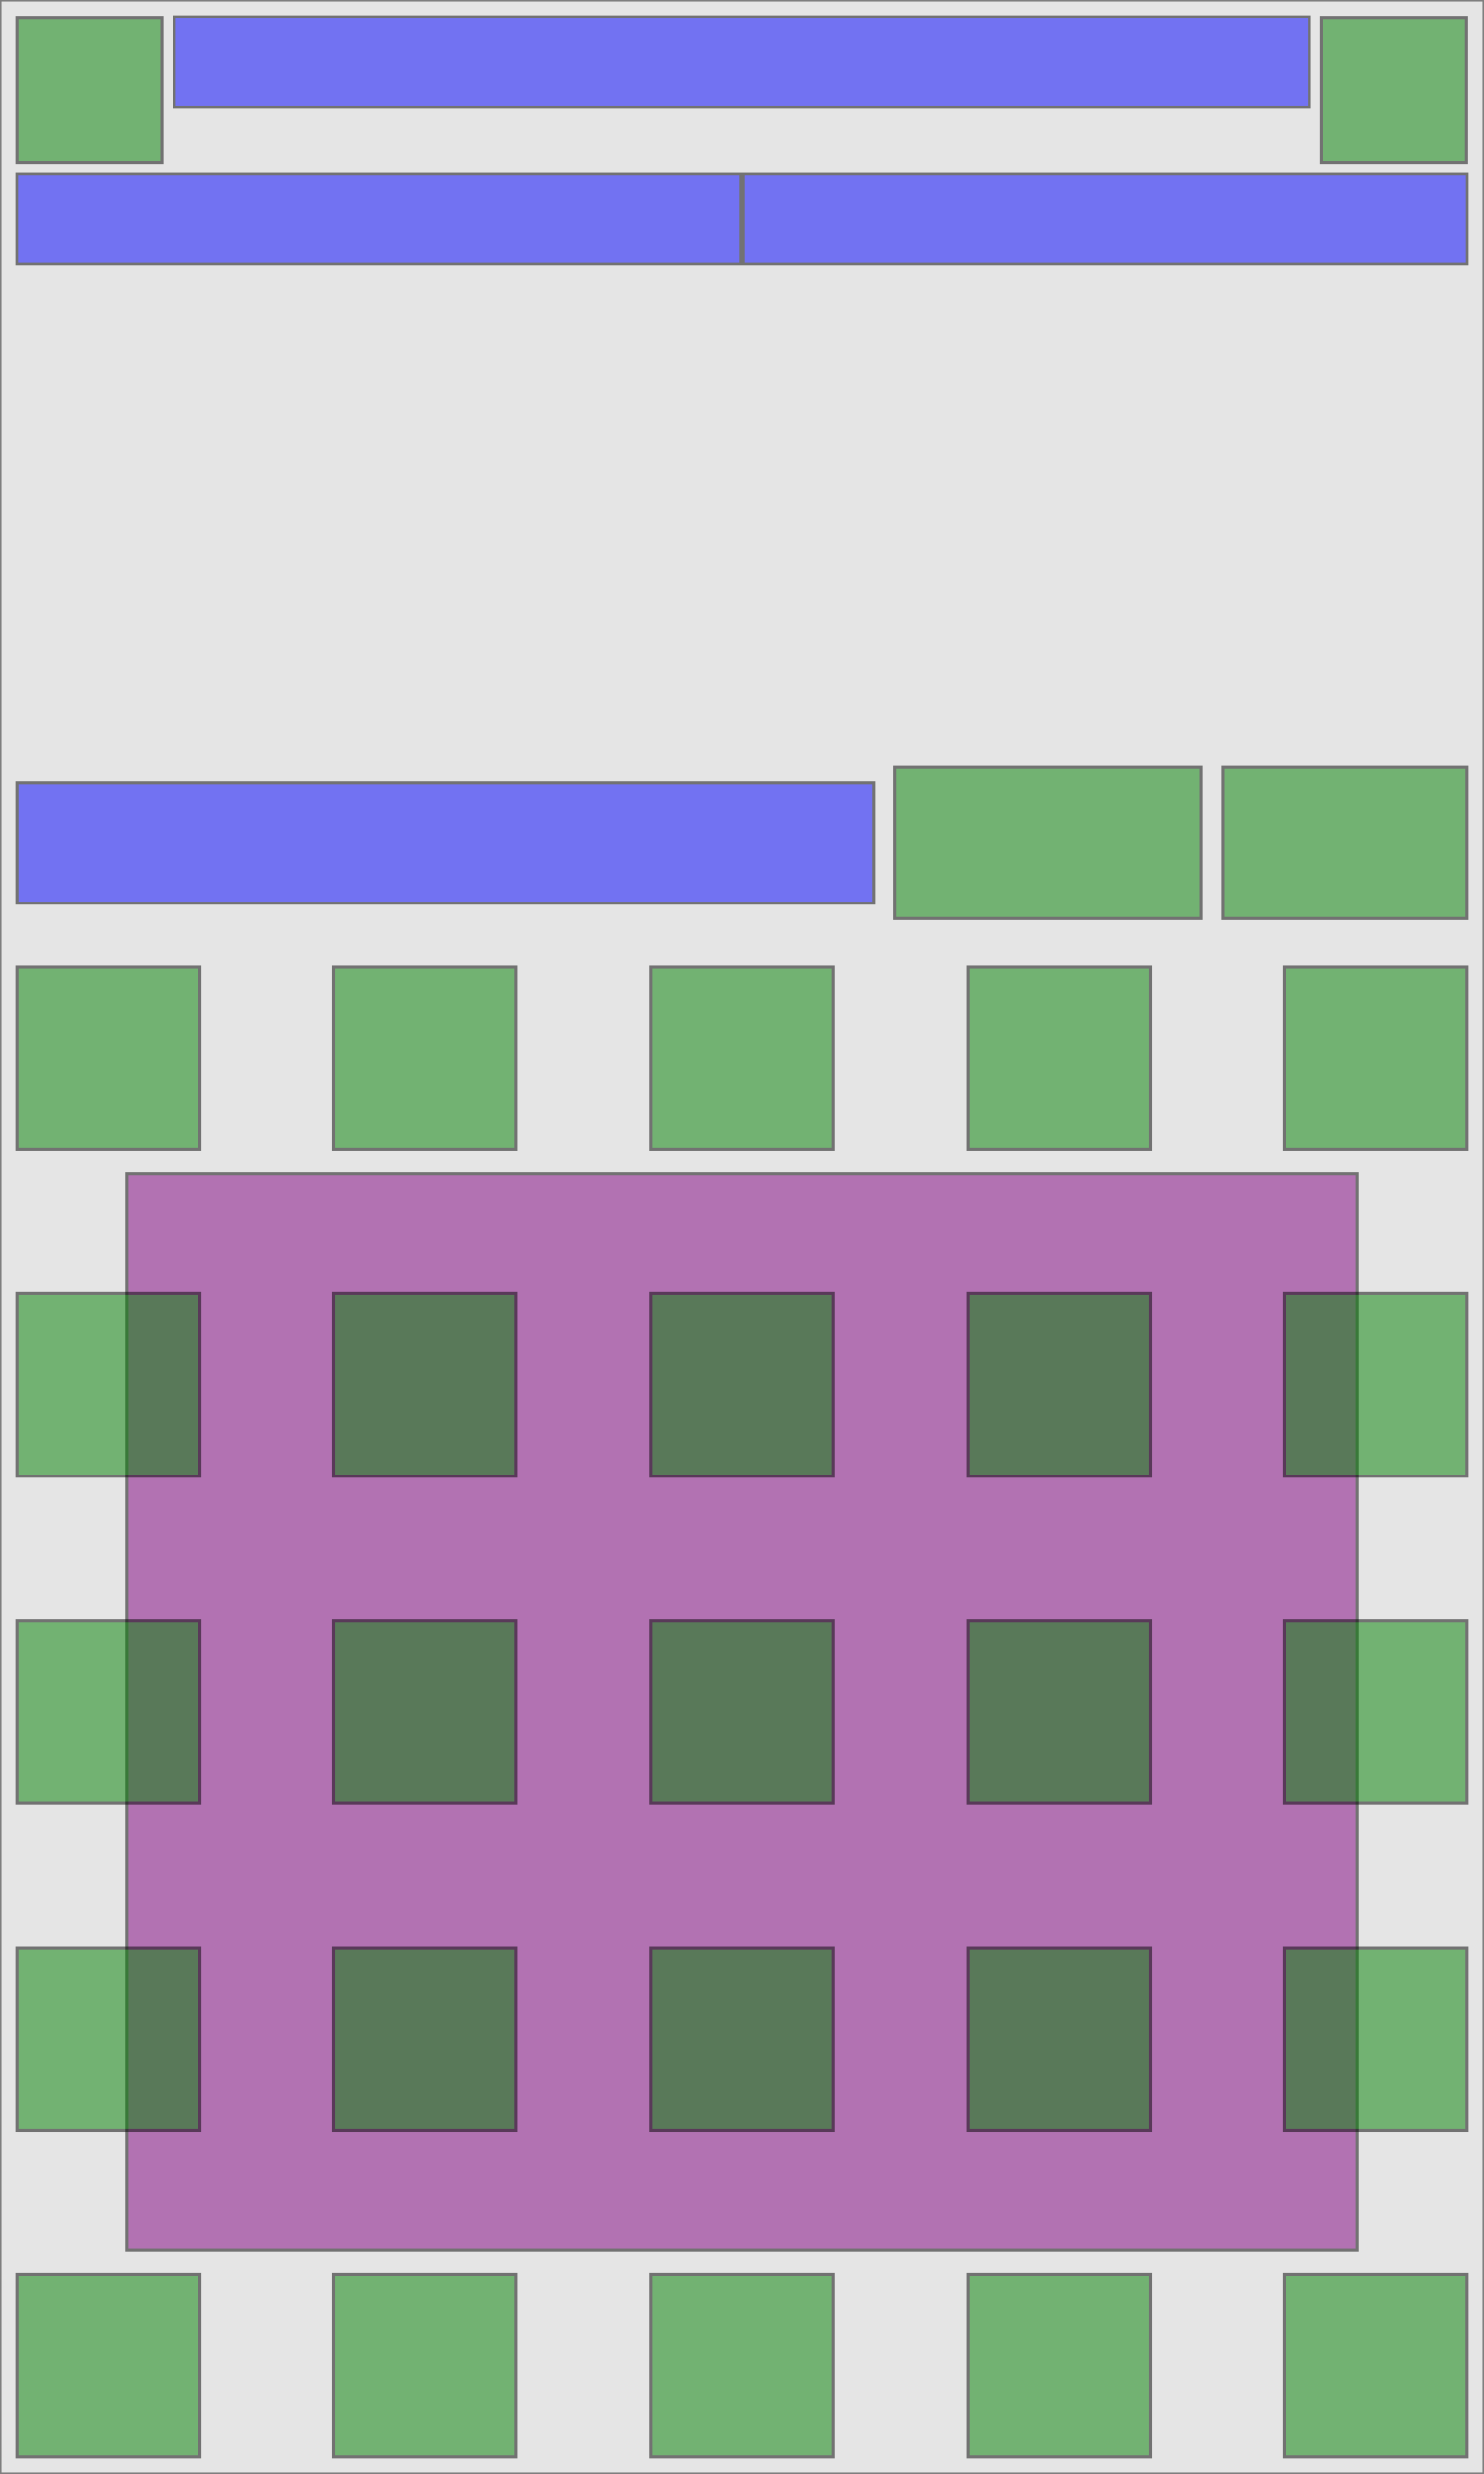
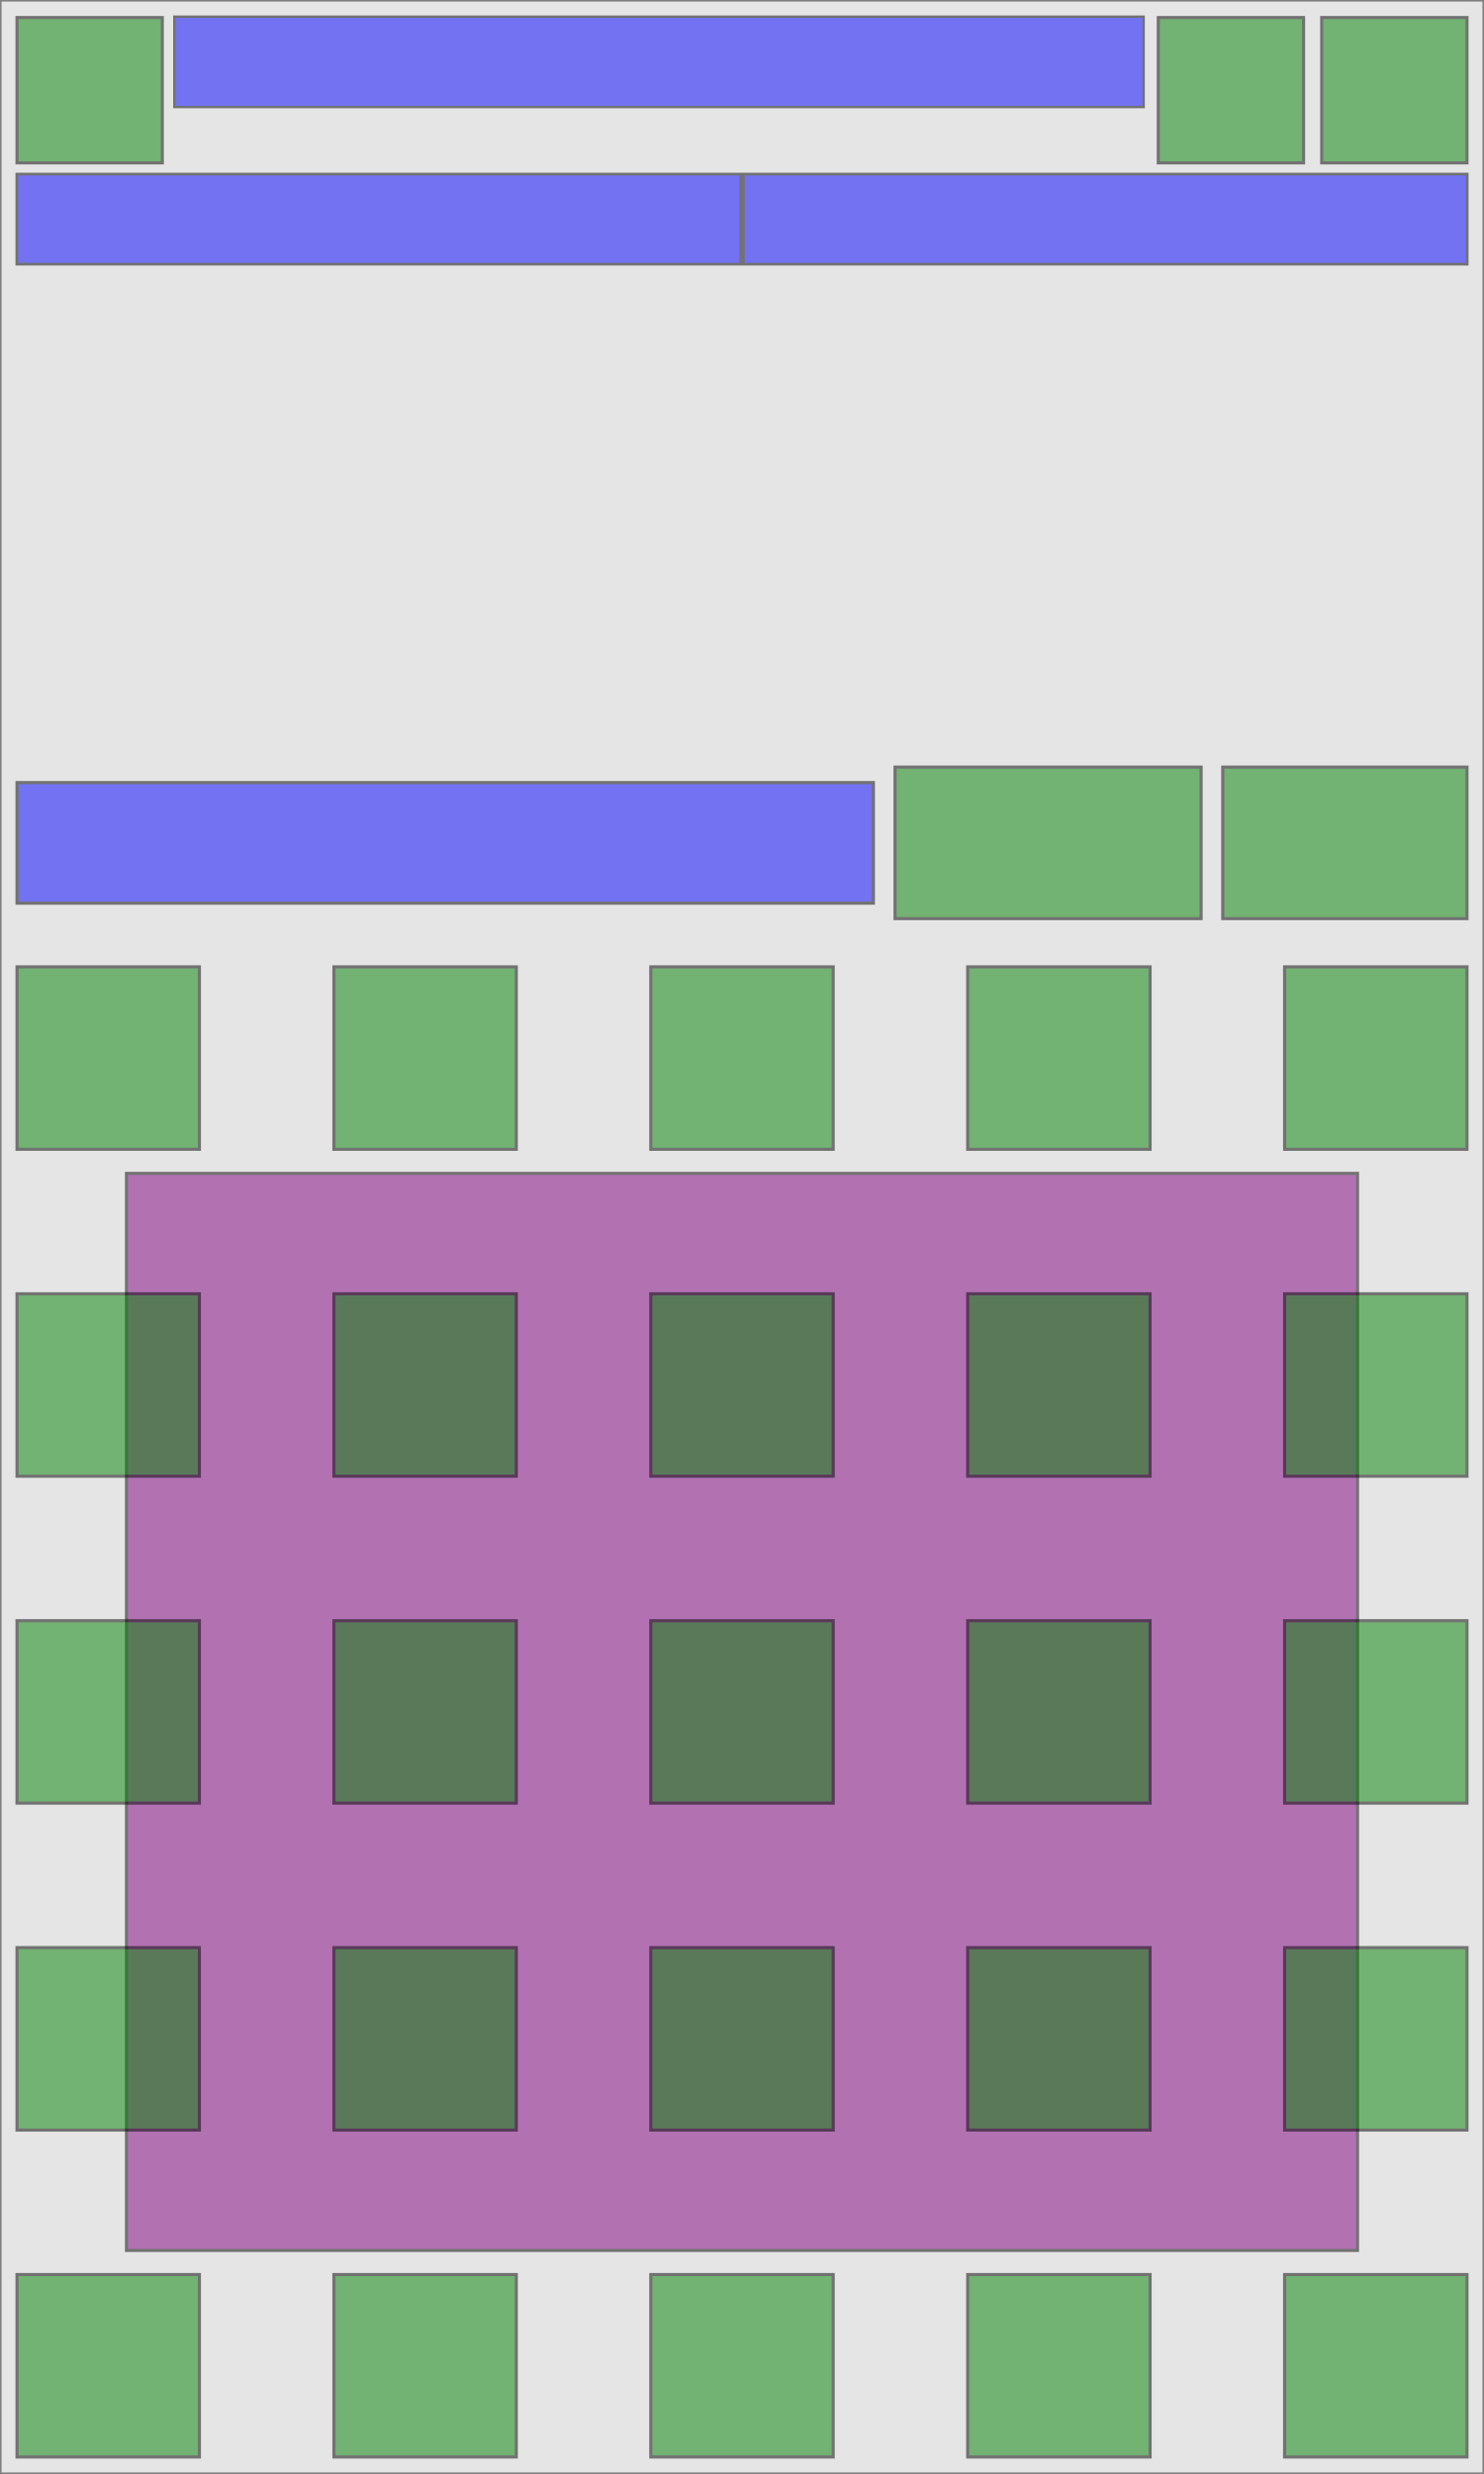
<svg xmlns="http://www.w3.org/2000/svg" width="480" height="800" id="svg2" version="1.1">
  <defs id="defs4" />
  <g id="layer1">
    <rect style="opacity:0.5;color:#000000;fill:#cccccc;stroke:#000000;stroke-width:1;stroke-linecap:butt;stroke-linejoin:miter;stroke-miterlimit:4;stroke-opacity:1;stroke-dasharray:none;stroke-dashoffset:0;marker:none;visibility:visible;display:inline;overflow:visible;enable-background:accumulate" id="background" width="480" height="800" x="0" y="0" ry="0" ui.class="com.badlogic.gdx.scenes.scene2d.ui.Image" ui.image="puzzle-background" />
-     <rect style="opacity:0.5;color:#000000;fill:#008000;stroke:#000000;stroke-width:1;stroke-linecap:butt;stroke-linejoin:miter;stroke-miterlimit:4;stroke-opacity:1;stroke-dasharray:none;stroke-dashoffset:0;marker:none;visibility:visible;display:inline;overflow:visible;enable-background:accumulate" id="joker" width="47" height="47" x="427.33" y="5.67" ry="0" ui.class="com.badlogic.gdx.scenes.scene2d.ui.TextButton" ui.style="puzzle-joker" />
+     <rect style="opacity:0.5;color:#000000;fill:#008000;stroke:#000000;stroke-width:1;stroke-linecap:butt;stroke-linejoin:miter;stroke-miterlimit:4;stroke-opacity:1;stroke-dasharray:none;stroke-dashoffset:0;marker:none;visibility:visible;display:inline;overflow:visible;enable-background:accumulate" id="blackmarket" width="47" height="47" x="427.5" y="5.67" ry="0" ui.class="com.badlogic.gdx.scenes.scene2d.ui.TextButton" ui.style="puzzle-black-market" />
+     <rect style="opacity:0.5;color:#000000;fill:#008000;stroke:#000000;stroke-width:1;stroke-linecap:butt;stroke-linejoin:miter;stroke-miterlimit:4;stroke-opacity:1;stroke-dasharray:none;stroke-dashoffset:0;marker:none;visibility:visible;display:inline;overflow:visible;enable-background:accumulate" id="joker" width="47" height="47" x="374.643" y="5.67" ry="0" ui.class="com.badlogic.gdx.scenes.scene2d.ui.TextButton" ui.style="puzzle-joker" />
    <rect style="opacity:0.5;color:#000000;fill:#008000;fill-opacity:1;stroke:#000000;stroke-width:1;stroke-linecap:butt;stroke-linejoin:miter;stroke-miterlimit:4;stroke-opacity:1;stroke-dasharray:none;stroke-dashoffset:0;marker:none;visibility:visible;display:inline;overflow:visible;enable-background:accumulate" id="back" width="47" height="47" x="5.5" y="5.67" ry="0" ui.class="com.badlogic.gdx.scenes.scene2d.ui.TextButton" ui.style="puzzle-back" />
-     <rect style="opacity:0.5;color:#000000;fill:#0000ff;stroke:#000000;stroke-width:0.773;stroke-linecap:butt;stroke-linejoin:miter;stroke-miterlimit:4;stroke-opacity:1;stroke-dasharray:none;stroke-dashoffset:0;marker:none;visibility:visible;display:inline;overflow:visible;enable-background:accumulate" id="title" width="367.085" height="29.227" x="56.386" y="5.386" ry="0" ui.class="com.badlogic.gdx.scenes.scene2d.ui.Label" ui.style="puzzle-title" />
+     <rect style="opacity:0.5;color:#000000;fill:#0000ff;stroke:#000000;stroke-width:0.773;stroke-linecap:butt;stroke-linejoin:miter;stroke-miterlimit:4;stroke-opacity:1;stroke-dasharray:none;stroke-dashoffset:0;marker:none;visibility:visible;display:inline;overflow:visible;enable-background:accumulate" id="title" width="313.525" height="29.227" x="56.386" y="5.386" ry="0" ui.class="com.badlogic.gdx.scenes.scene2d.ui.Label" ui.style="puzzle-title" />
    <rect style="opacity:0.5;color:#000000;fill:#0000ff;stroke:#000000;stroke-width:1;stroke-linecap:butt;stroke-linejoin:miter;stroke-miterlimit:4;stroke-opacity:1;stroke-dasharray:none;stroke-dashoffset:0;marker:none;visibility:visible;display:inline;overflow:visible;enable-background:accumulate" id="suggestion" width="277" height="39" x="5.5" y="253.053" ry="0" ui.style="puzzle-suggestion" ui.class="com.badlogic.gdx.scenes.scene2d.ui.Label" />
    <rect style="opacity:0.5;color:#000000;fill:#008000;stroke:#000000;stroke-width:1;stroke-linecap:butt;stroke-linejoin:miter;stroke-miterlimit:4;stroke-opacity:1;stroke-dasharray:none;stroke-dashoffset:0;marker:none;visibility:visible;display:inline;overflow:visible;enable-background:accumulate" id="validate" width="99" height="49" x="289.5" y="248.053" ry="0" ui.style="puzzle-validate" ui.class="com.badlogic.gdx.scenes.scene2d.ui.TextButton" />
    <rect style="opacity:0.5;color:#000000;fill:#008000;stroke:#000000;stroke-width:1;stroke-linecap:butt;stroke-linejoin:miter;stroke-miterlimit:4;stroke-opacity:1;stroke-dasharray:none;stroke-dashoffset:0;marker:none;visibility:visible;display:inline;overflow:visible;enable-background:accumulate" id="backspace" width="79" height="49" x="395.5" y="248.053" ry="0" ui.style="puzzle-backspace" ui.class="com.badlogic.gdx.scenes.scene2d.ui.TextButton" />
    <rect style="opacity:0.5;color:#000000;fill:#0000ff;stroke:#000000;stroke-width:0.865;stroke-linecap:butt;stroke-linejoin:miter;stroke-miterlimit:4;stroke-opacity:1;stroke-dasharray:none;stroke-dashoffset:0;marker:none;visibility:visible;display:inline;overflow:visible;enable-background:accumulate" id="timer" width="234.135" height="29.135" x="5.432" y="56.29" ry="0" ui.style="puzzle-score" ui.class="com.badlogic.gdx.scenes.scene2d.ui.Label" ui.text="Temps : %02d:%02d" />
    <rect style="opacity:0.5;color:#000000;fill:#0000ff;stroke:#000000;stroke-width:0.865;stroke-linecap:butt;stroke-linejoin:miter;stroke-miterlimit:4;stroke-opacity:1;stroke-dasharray:none;stroke-dashoffset:0;marker:none;visibility:visible;display:inline;overflow:visible;enable-background:accumulate" id="score" width="234.135" height="29.135" x="240.432" y="56.29" ry="0" ui.style="puzzle-score" ui.class="com.badlogic.gdx.scenes.scene2d.ui.Label" ui.text="Score : %d" ui.align="16" />
    <rect style="opacity:0.5;color:#000000;fill:#800080;stroke:#000000;stroke-width:1;stroke-linecap:butt;stroke-linejoin:miter;stroke-miterlimit:4;stroke-opacity:1;stroke-dasharray:none;stroke-dashoffset:0;marker:none;visibility:visible;display:inline;overflow:visible;enable-background:accumulate" id="finished" width="398.188" height="348.289" x="40.906" y="379.427" ry="0" ui.class="com.badlogic.gdx.scenes.scene2d.ui.Image" ui.visible="false" />
    <rect style="color:#000000;fill:#ff0000;stroke:#000000;stroke-width:1;stroke-linecap:butt;stroke-linejoin:miter;stroke-miterlimit:4;stroke-opacity:1;stroke-dasharray:none;stroke-dashoffset:0;marker:none;visibility:visible;display:inline;overflow:visible;enable-background:accumulate" id="linkdrawer" width="50.726" height="22.838" x="-136.48" y="65.312" ry="0" ui.class="com.slamdunk.wordgraph.puzzle.graph.LinkDrawer" ui.image="link-highlighted" />
    <rect style="opacity:0.5;color:#000000;fill:#008000;stroke:#000000;stroke-width:1;stroke-linecap:butt;stroke-linejoin:miter;stroke-miterlimit:4;stroke-opacity:1;stroke-dasharray:none;stroke-dashoffset:0;marker:none;visibility:visible;display:inline;overflow:visible;enable-background:accumulate" id="letter00" width="59" height="59" x="5.5" y="312.643" ry="0" ui.style="puzzle-letter" ui.class="com.badlogic.gdx.scenes.scene2d.ui.TextButton" />
    <rect style="opacity:0.5;color:#000000;fill:#008000;stroke:#000000;stroke-width:1;stroke-linecap:butt;stroke-linejoin:miter;stroke-miterlimit:4;stroke-opacity:1;stroke-dasharray:none;stroke-dashoffset:0;marker:none;visibility:visible;display:inline;overflow:visible;enable-background:accumulate" id="letter01" width="59" height="59" x="108" y="312.643" ry="0" ui.style="puzzle-letter" ui.class="com.badlogic.gdx.scenes.scene2d.ui.TextButton" />
    <rect style="opacity:0.5;color:#000000;fill:#008000;stroke:#000000;stroke-width:1;stroke-linecap:butt;stroke-linejoin:miter;stroke-miterlimit:4;stroke-opacity:1;stroke-dasharray:none;stroke-dashoffset:0;marker:none;visibility:visible;display:inline;overflow:visible;enable-background:accumulate" id="letter02" width="59" height="59" x="210.5" y="312.643" ry="0" ui.style="puzzle-letter" ui.class="com.badlogic.gdx.scenes.scene2d.ui.TextButton" />
    <rect style="opacity:0.5;color:#000000;fill:#008000;stroke:#000000;stroke-width:1;stroke-linecap:butt;stroke-linejoin:miter;stroke-miterlimit:4;stroke-opacity:1;stroke-dasharray:none;stroke-dashoffset:0;marker:none;visibility:visible;display:inline;overflow:visible;enable-background:accumulate" id="letter03" width="59" height="59" x="313" y="312.643" ry="0" ui.style="puzzle-letter" ui.class="com.badlogic.gdx.scenes.scene2d.ui.TextButton" />
    <rect style="opacity:0.5;color:#000000;fill:#008000;stroke:#000000;stroke-width:1;stroke-linecap:butt;stroke-linejoin:miter;stroke-miterlimit:4;stroke-opacity:1;stroke-dasharray:none;stroke-dashoffset:0;marker:none;visibility:visible;display:inline;overflow:visible;enable-background:accumulate" id="letter04" width="59" height="59" x="415.5" y="312.643" ry="0" ui.style="puzzle-letter" ui.class="com.badlogic.gdx.scenes.scene2d.ui.TextButton" />
    <rect style="opacity:0.5;color:#000000;fill:#008000;stroke:#000000;stroke-width:1;stroke-linecap:butt;stroke-linejoin:miter;stroke-miterlimit:4;stroke-opacity:1;stroke-dasharray:none;stroke-dashoffset:0;marker:none;visibility:visible;display:inline;overflow:visible;enable-background:accumulate" id="letter10" width="59" height="59" x="5.5" y="418.357" ry="0" ui.style="puzzle-letter" ui.class="com.badlogic.gdx.scenes.scene2d.ui.TextButton" />
    <rect style="opacity:0.5;color:#000000;fill:#008000;stroke:#000000;stroke-width:1;stroke-linecap:butt;stroke-linejoin:miter;stroke-miterlimit:4;stroke-opacity:1;stroke-dasharray:none;stroke-dashoffset:0;marker:none;visibility:visible;display:inline;overflow:visible;enable-background:accumulate" id="letter11" width="59" height="59" x="108" y="418.357" ry="0" ui.style="puzzle-letter" ui.class="com.badlogic.gdx.scenes.scene2d.ui.TextButton" />
    <rect style="opacity:0.5;color:#000000;fill:#008000;stroke:#000000;stroke-width:1;stroke-linecap:butt;stroke-linejoin:miter;stroke-miterlimit:4;stroke-opacity:1;stroke-dasharray:none;stroke-dashoffset:0;marker:none;visibility:visible;display:inline;overflow:visible;enable-background:accumulate" id="letter12" width="59" height="59" x="210.5" y="418.357" ry="0" ui.style="puzzle-letter" ui.class="com.badlogic.gdx.scenes.scene2d.ui.TextButton" />
    <rect style="opacity:0.5;color:#000000;fill:#008000;stroke:#000000;stroke-width:1;stroke-linecap:butt;stroke-linejoin:miter;stroke-miterlimit:4;stroke-opacity:1;stroke-dasharray:none;stroke-dashoffset:0;marker:none;visibility:visible;display:inline;overflow:visible;enable-background:accumulate" id="letter13" width="59" height="59" x="313" y="418.357" ry="0" ui.style="puzzle-letter" ui.class="com.badlogic.gdx.scenes.scene2d.ui.TextButton" />
    <rect style="opacity:0.5;color:#000000;fill:#008000;stroke:#000000;stroke-width:1;stroke-linecap:butt;stroke-linejoin:miter;stroke-miterlimit:4;stroke-opacity:1;stroke-dasharray:none;stroke-dashoffset:0;marker:none;visibility:visible;display:inline;overflow:visible;enable-background:accumulate" id="letter14" width="59" height="59" x="415.5" y="418.357" ry="0" ui.style="puzzle-letter" ui.class="com.badlogic.gdx.scenes.scene2d.ui.TextButton" />
    <rect style="opacity:0.5;color:#000000;fill:#008000;stroke:#000000;stroke-width:1;stroke-linecap:butt;stroke-linejoin:miter;stroke-miterlimit:4;stroke-opacity:1;stroke-dasharray:none;stroke-dashoffset:0;marker:none;visibility:visible;display:inline;overflow:visible;enable-background:accumulate" id="letter20" width="59" height="59" x="5.5" y="524.071" ry="0" ui.style="puzzle-letter" ui.class="com.badlogic.gdx.scenes.scene2d.ui.TextButton" />
    <rect style="opacity:0.5;color:#000000;fill:#008000;stroke:#000000;stroke-width:1;stroke-linecap:butt;stroke-linejoin:miter;stroke-miterlimit:4;stroke-opacity:1;stroke-dasharray:none;stroke-dashoffset:0;marker:none;visibility:visible;display:inline;overflow:visible;enable-background:accumulate" id="letter21" width="59" height="59" x="108" y="524.071" ry="0" ui.style="puzzle-letter" ui.class="com.badlogic.gdx.scenes.scene2d.ui.TextButton" />
    <rect style="opacity:0.5;color:#000000;fill:#008000;stroke:#000000;stroke-width:1;stroke-linecap:butt;stroke-linejoin:miter;stroke-miterlimit:4;stroke-opacity:1;stroke-dasharray:none;stroke-dashoffset:0;marker:none;visibility:visible;display:inline;overflow:visible;enable-background:accumulate" id="letter22" width="59" height="59" x="210.5" y="524.071" ry="0" ui.style="puzzle-letter" ui.class="com.badlogic.gdx.scenes.scene2d.ui.TextButton" />
    <rect style="opacity:0.5;color:#000000;fill:#008000;stroke:#000000;stroke-width:1;stroke-linecap:butt;stroke-linejoin:miter;stroke-miterlimit:4;stroke-opacity:1;stroke-dasharray:none;stroke-dashoffset:0;marker:none;visibility:visible;display:inline;overflow:visible;enable-background:accumulate" id="letter23" width="59" height="59" x="313" y="524.071" ry="0" ui.style="puzzle-letter" ui.class="com.badlogic.gdx.scenes.scene2d.ui.TextButton" />
    <rect style="opacity:0.5;color:#000000;fill:#008000;stroke:#000000;stroke-width:1;stroke-linecap:butt;stroke-linejoin:miter;stroke-miterlimit:4;stroke-opacity:1;stroke-dasharray:none;stroke-dashoffset:0;marker:none;visibility:visible;display:inline;overflow:visible;enable-background:accumulate" id="letter24" width="59" height="59" x="415.5" y="524.071" ry="0" ui.style="puzzle-letter" ui.class="com.badlogic.gdx.scenes.scene2d.ui.TextButton" />
    <rect style="opacity:0.5;color:#000000;fill:#008000;stroke:#000000;stroke-width:1;stroke-linecap:butt;stroke-linejoin:miter;stroke-miterlimit:4;stroke-opacity:1;stroke-dasharray:none;stroke-dashoffset:0;marker:none;visibility:visible;display:inline;overflow:visible;enable-background:accumulate" id="letter30" width="59" height="59" x="5.5" y="629.786" ry="0" ui.style="puzzle-letter" ui.class="com.badlogic.gdx.scenes.scene2d.ui.TextButton" />
    <rect style="opacity:0.5;color:#000000;fill:#008000;stroke:#000000;stroke-width:1;stroke-linecap:butt;stroke-linejoin:miter;stroke-miterlimit:4;stroke-opacity:1;stroke-dasharray:none;stroke-dashoffset:0;marker:none;visibility:visible;display:inline;overflow:visible;enable-background:accumulate" id="letter31" width="59" height="59" x="108" y="629.786" ry="0" ui.style="puzzle-letter" ui.class="com.badlogic.gdx.scenes.scene2d.ui.TextButton" />
    <rect style="opacity:0.5;color:#000000;fill:#008000;stroke:#000000;stroke-width:1;stroke-linecap:butt;stroke-linejoin:miter;stroke-miterlimit:4;stroke-opacity:1;stroke-dasharray:none;stroke-dashoffset:0;marker:none;visibility:visible;display:inline;overflow:visible;enable-background:accumulate" id="letter32" width="59" height="59" x="210.5" y="629.786" ry="0" ui.style="puzzle-letter" ui.class="com.badlogic.gdx.scenes.scene2d.ui.TextButton" />
    <rect style="opacity:0.5;color:#000000;fill:#008000;stroke:#000000;stroke-width:1;stroke-linecap:butt;stroke-linejoin:miter;stroke-miterlimit:4;stroke-opacity:1;stroke-dasharray:none;stroke-dashoffset:0;marker:none;visibility:visible;display:inline;overflow:visible;enable-background:accumulate" id="letter33" width="59" height="59" x="313" y="629.786" ry="0" ui.style="puzzle-letter" ui.class="com.badlogic.gdx.scenes.scene2d.ui.TextButton" />
    <rect style="opacity:0.5;color:#000000;fill:#008000;stroke:#000000;stroke-width:1;stroke-linecap:butt;stroke-linejoin:miter;stroke-miterlimit:4;stroke-opacity:1;stroke-dasharray:none;stroke-dashoffset:0;marker:none;visibility:visible;display:inline;overflow:visible;enable-background:accumulate" id="letter34" width="59" height="59" x="415.5" y="629.786" ry="0" ui.style="puzzle-letter" ui.class="com.badlogic.gdx.scenes.scene2d.ui.TextButton" />
    <rect style="opacity:0.5;color:#000000;fill:#008000;stroke:#000000;stroke-width:1;stroke-linecap:butt;stroke-linejoin:miter;stroke-miterlimit:4;stroke-opacity:1;stroke-dasharray:none;stroke-dashoffset:0;marker:none;visibility:visible;display:inline;overflow:visible;enable-background:accumulate" id="letter40" width="59" height="59" x="5.5" y="735.5" ry="0" ui.style="puzzle-letter" ui.class="com.badlogic.gdx.scenes.scene2d.ui.TextButton" />
    <rect style="opacity:0.5;color:#000000;fill:#008000;stroke:#000000;stroke-width:1;stroke-linecap:butt;stroke-linejoin:miter;stroke-miterlimit:4;stroke-opacity:1;stroke-dasharray:none;stroke-dashoffset:0;marker:none;visibility:visible;display:inline;overflow:visible;enable-background:accumulate" id="letter41" width="59" height="59" x="108" y="735.5" ry="0" ui.style="puzzle-letter" ui.class="com.badlogic.gdx.scenes.scene2d.ui.TextButton" />
    <rect style="opacity:0.5;color:#000000;fill:#008000;stroke:#000000;stroke-width:1;stroke-linecap:butt;stroke-linejoin:miter;stroke-miterlimit:4;stroke-opacity:1;stroke-dasharray:none;stroke-dashoffset:0;marker:none;visibility:visible;display:inline;overflow:visible;enable-background:accumulate" id="letter42" width="59" height="59" x="210.5" y="735.5" ry="0" ui.style="puzzle-letter" ui.class="com.badlogic.gdx.scenes.scene2d.ui.TextButton" />
    <rect style="opacity:0.5;color:#000000;fill:#008000;stroke:#000000;stroke-width:1;stroke-linecap:butt;stroke-linejoin:miter;stroke-miterlimit:4;stroke-opacity:1;stroke-dasharray:none;stroke-dashoffset:0;marker:none;visibility:visible;display:inline;overflow:visible;enable-background:accumulate" id="letter43" width="59" height="59" x="313" y="735.5" ry="0" ui.style="puzzle-letter" ui.class="com.badlogic.gdx.scenes.scene2d.ui.TextButton" />
    <rect style="opacity:0.5;color:#000000;fill:#008000;stroke:#000000;stroke-width:1;stroke-linecap:butt;stroke-linejoin:miter;stroke-miterlimit:4;stroke-opacity:1;stroke-dasharray:none;stroke-dashoffset:0;marker:none;visibility:visible;display:inline;overflow:visible;enable-background:accumulate" id="letter44" width="59" height="59" x="415.5" y="735.5" ry="0" ui.style="puzzle-letter" ui.class="com.badlogic.gdx.scenes.scene2d.ui.TextButton" />
    <text xml:space="preserve" style="font-size:16px;font-style:normal;font-variant:normal;font-weight:normal;font-stretch:normal;line-height:125%;letter-spacing:0px;word-spacing:0px;fill:#000000;fill-opacity:1;stroke:none;font-family:Arial;-inkscape-font-specification:Arial" x="-328.53" y="15.239" id="text3018">
      <tspan id="tspan3020" x="-328.53" y="15.239">LinkDrawer chargé de dessiner les liens.</tspan>
      <tspan x="-328.53" y="35.239" id="tspan3832">Doit être ajouté avant les boutons de lettre</tspan>
      <tspan x="-328.53" y="55.239" id="tspan3838">dans l'arbre SVG pour que les liens soient</tspan>
      <tspan x="-328.53" y="75.239" id="tspan3836">dessinés sous les lettres :</tspan>
    </text>
  </g>
</svg>
